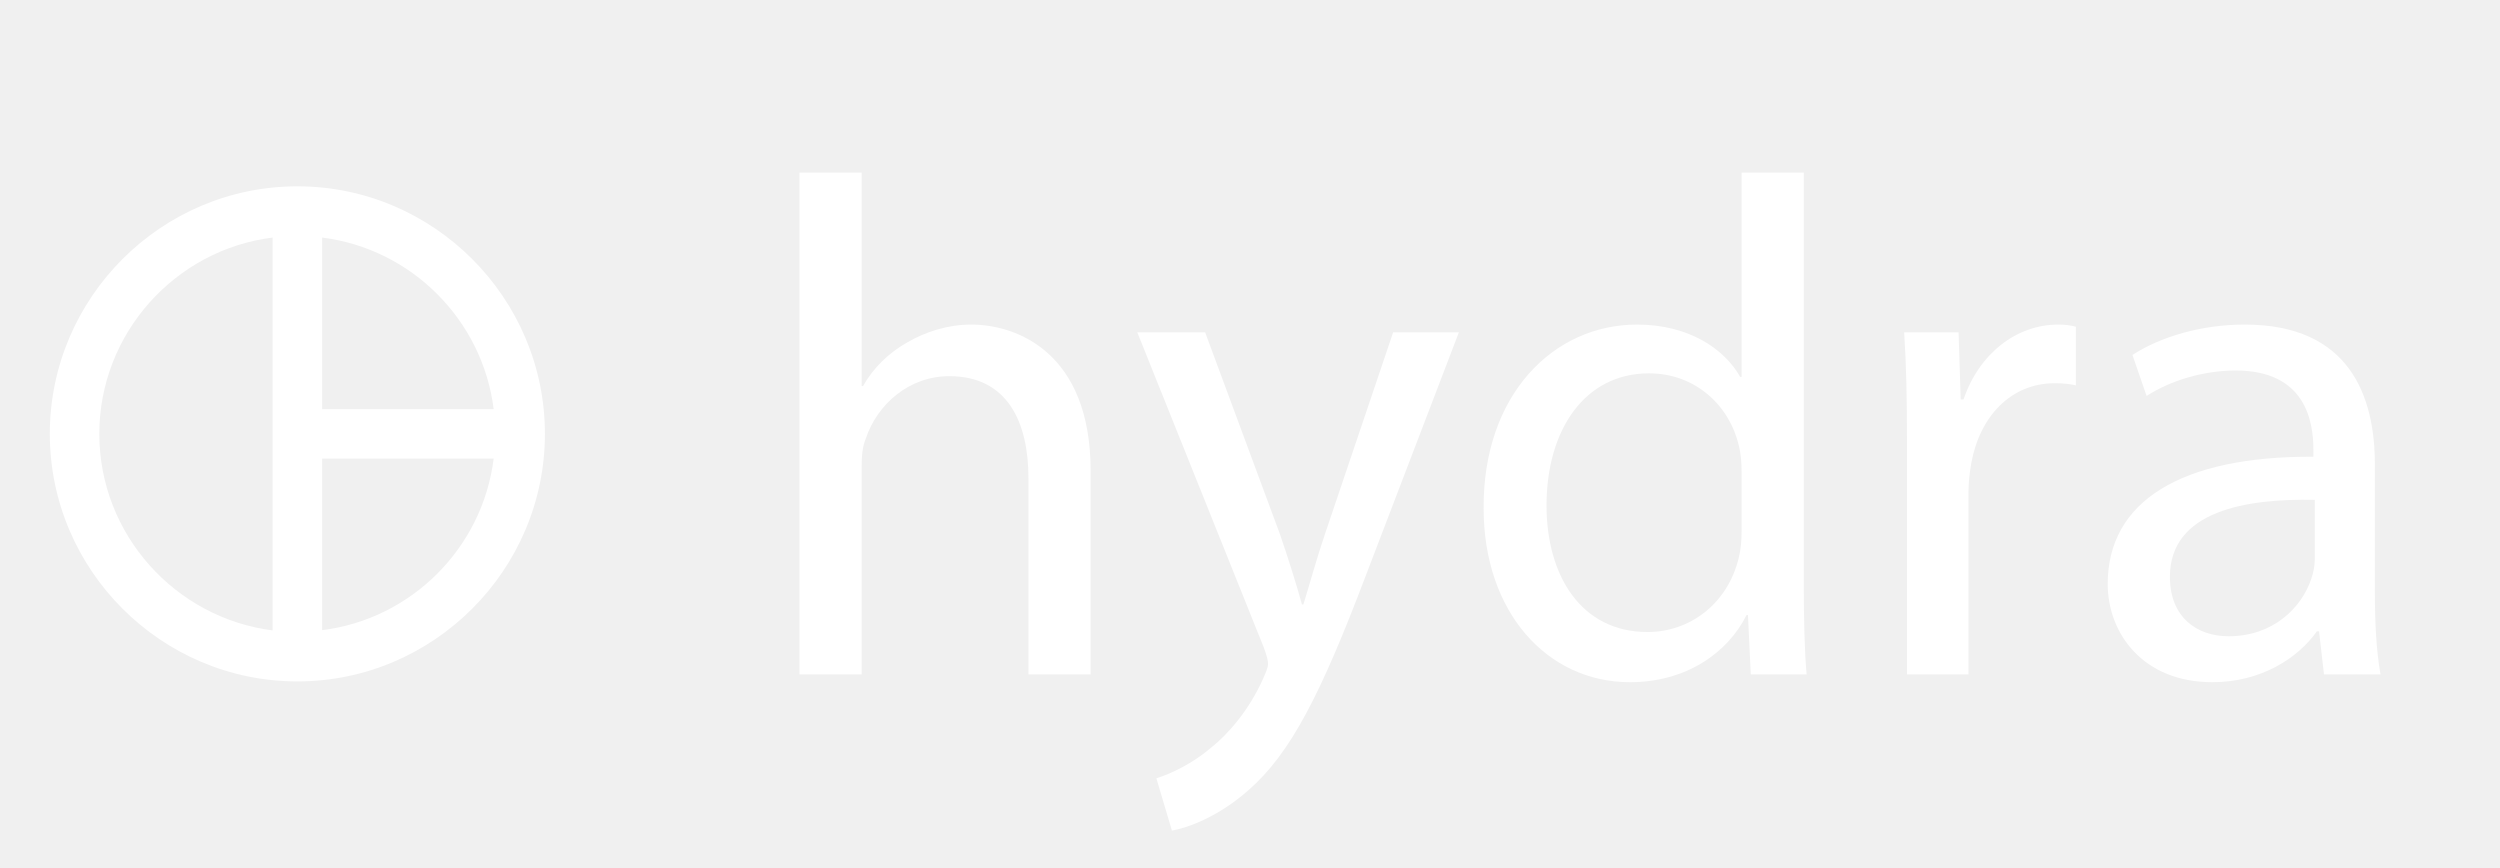
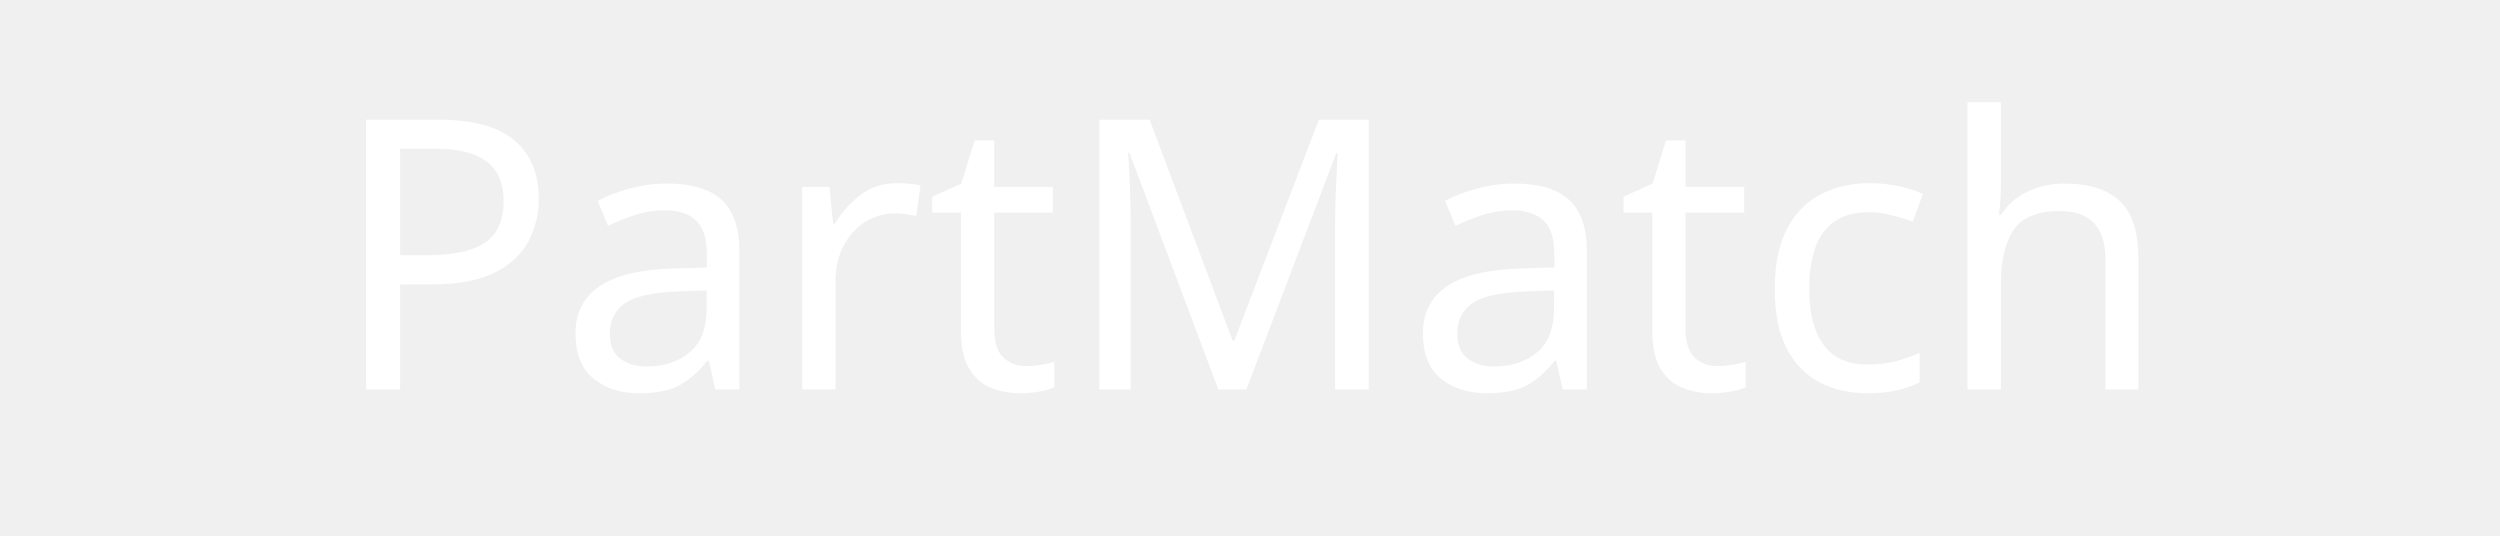
- <svg xmlns="http://www.w3.org/2000/svg" fill="#ffffff" width="357.25px" height="124px" viewBox="0 0 357.25 124">
-   <path d="M42.493,26.625C23.037,26.625,7.118,42.544,7.118,62s15.919,35.375,35.375,35.375S77.868,81.456,77.868,62 S61.949,26.625,42.493,26.625z M46.03,33.947c12.769,1.592,22.925,11.779,24.514,24.516H46.03V33.947z M14.193,62 c0-14.361,10.858-26.318,24.763-28.053v56.139C25.052,88.316,14.193,76.363,14.193,62z M46.03,90.051V65.537h24.514 C68.955,78.307,58.799,88.462,46.03,90.051z" />
-   <path d="M114.24,24.666h8.888v30.502h0.202c1.414-2.525,3.636-4.747,6.363-6.262 c2.626-1.516,5.757-2.525,9.09-2.525c6.564,0,17.068,4.04,17.068,20.906v29.088h-8.888V68.298c0-7.878-2.929-14.544-11.312-14.544 c-5.757,0-10.302,4.04-11.917,8.888c-0.505,1.212-0.606,2.525-0.606,4.242v29.491h-8.888V24.666z" />
-   <path d="M172.215,47.492l10.705,28.885c1.111,3.232,2.323,7.07,3.131,9.999h0.203 c0.908-2.929,1.918-6.666,3.131-10.2l9.695-28.684h9.393l-13.332,34.844c-6.362,16.766-10.705,25.351-16.765,30.603 c-4.343,3.838-8.686,5.354-10.908,5.757l-2.222-7.474c2.222-0.707,5.151-2.121,7.777-4.343c2.424-1.919,5.454-5.353,7.474-9.897 c0.404-0.909,0.707-1.616,0.707-2.121s-0.201-1.212-0.605-2.323l-18.079-45.045H172.215z" />
-   <path d="M257.761,24.666V83.75c0,4.343,0.101,9.292,0.404,12.625h-7.979l-0.403-8.483h-0.202 c-2.727,5.453-8.686,9.595-16.664,9.595c-11.817,0-20.907-9.999-20.907-24.846c-0.101-16.261,9.999-26.26,21.917-26.26 c7.474,0,12.523,3.535,14.745,7.474h0.202V24.666H257.761z M248.873,67.389c0-1.111-0.102-2.626-0.404-3.737 c-1.312-5.655-6.16-10.302-12.826-10.302c-9.191,0-14.645,8.08-14.645,18.887c0,9.898,4.848,18.079,14.442,18.079 c5.959,0,11.413-3.939,13.028-10.605c0.303-1.212,0.404-2.424,0.404-3.838V67.389z" />
-   <path d="M272.508,62.743c0-5.758-0.102-10.706-0.404-15.251h7.776l0.304,9.595h0.403 c2.222-6.565,7.575-10.706,13.534-10.706c1.01,0,1.717,0.102,2.524,0.303v8.383c-0.909-0.201-1.817-0.303-3.03-0.303 c-6.262,0-10.705,4.747-11.918,11.413c-0.201,1.212-0.403,2.626-0.403,4.141v26.058h-8.786V62.743z" />
-   <path d="M332.098,96.375l-0.707-6.161h-0.304c-2.727,3.838-7.979,7.272-14.948,7.272 c-9.896,0-14.947-6.969-14.947-14.039c0-11.816,10.504-18.28,29.391-18.18v-1.01c0-4.04-1.111-11.312-11.109-11.312 c-4.545,0-9.292,1.413-12.727,3.636l-2.02-5.858c4.04-2.626,9.898-4.343,16.059-4.343c14.947,0,18.584,10.201,18.584,19.998v18.28 c0,4.242,0.201,8.383,0.808,11.716H332.098z M330.784,71.429c-9.696-0.202-20.704,1.515-20.704,11.009 c0,5.757,3.838,8.483,8.383,8.483c6.362,0,10.402-4.04,11.816-8.181c0.303-0.909,0.505-1.919,0.505-2.828V71.429z" />
+ <svg xmlns="http://www.w3.org/2000/svg" width="280mm" height="60mm" viewBox="0 0 280 60" version="1.1" id="svg3762">
+   <defs id="defs3756" />
+   <g id="layer1" transform="translate(0,-237)">
+     <text xml:space="preserve" style="font-style:normal;font-weight:normal;font-size:42.333px;line-height:1.25;font-family:sans-serif;letter-spacing:0px;word-spacing:0px;fill:#ffffff;fill-opacity:1;stroke:none;stroke-width:0.265;" x="36.892" y="280.623" id="text3766">
+       <tspan id="tspan3764" x="36.892" y="280.623" style="font-size:42.333px;fill:#ffffff;stroke-width:0.265;" dx="0 0 0 0 0 0.19">PartMatch</tspan>
+     </text>
+     <flowRoot xml:space="preserve" id="flowRoot3768" style="font-style:normal;font-weight:normal;font-size:40px;line-height:1.25;font-family:sans-serif;letter-spacing:0px;word-spacing:0px;fill:#ff0000;fill-opacity:1;stroke:none" transform="matrix(0.2645833,0,0,0.2645833,0,267)">
+       <flowRegion id="flowRegion3770" style="fill:#ff0000">
+         <rect id="rect3772" width="255.569" height="44.952" x="6.313" y="22.725" style="fill:#ff0000" />
+       </flowRegion>
+       <flowPara id="flowPara3774" />
+     </flowRoot>
+     <flowRoot xml:space="preserve" id="flowRoot3776" style="font-style:normal;font-weight:normal;font-size:40px;line-height:1.25;font-family:sans-serif;letter-spacing:0px;word-spacing:0px;fill:#ff0000;fill-opacity:1;stroke:none" transform="matrix(0.2645833,0,0,0.2645833,0,282)">
+       <flowRegion id="flowRegion3778" style="fill:#ff0000">
+         <rect id="rect3780" width="5.808" height="95.712" x="189.404" y="-25.635" style="fill:#ff0000" />
+       </flowRegion>
+       <flowPara id="flowPara3782" />
+     </flowRoot>
+   </g>
</svg>
